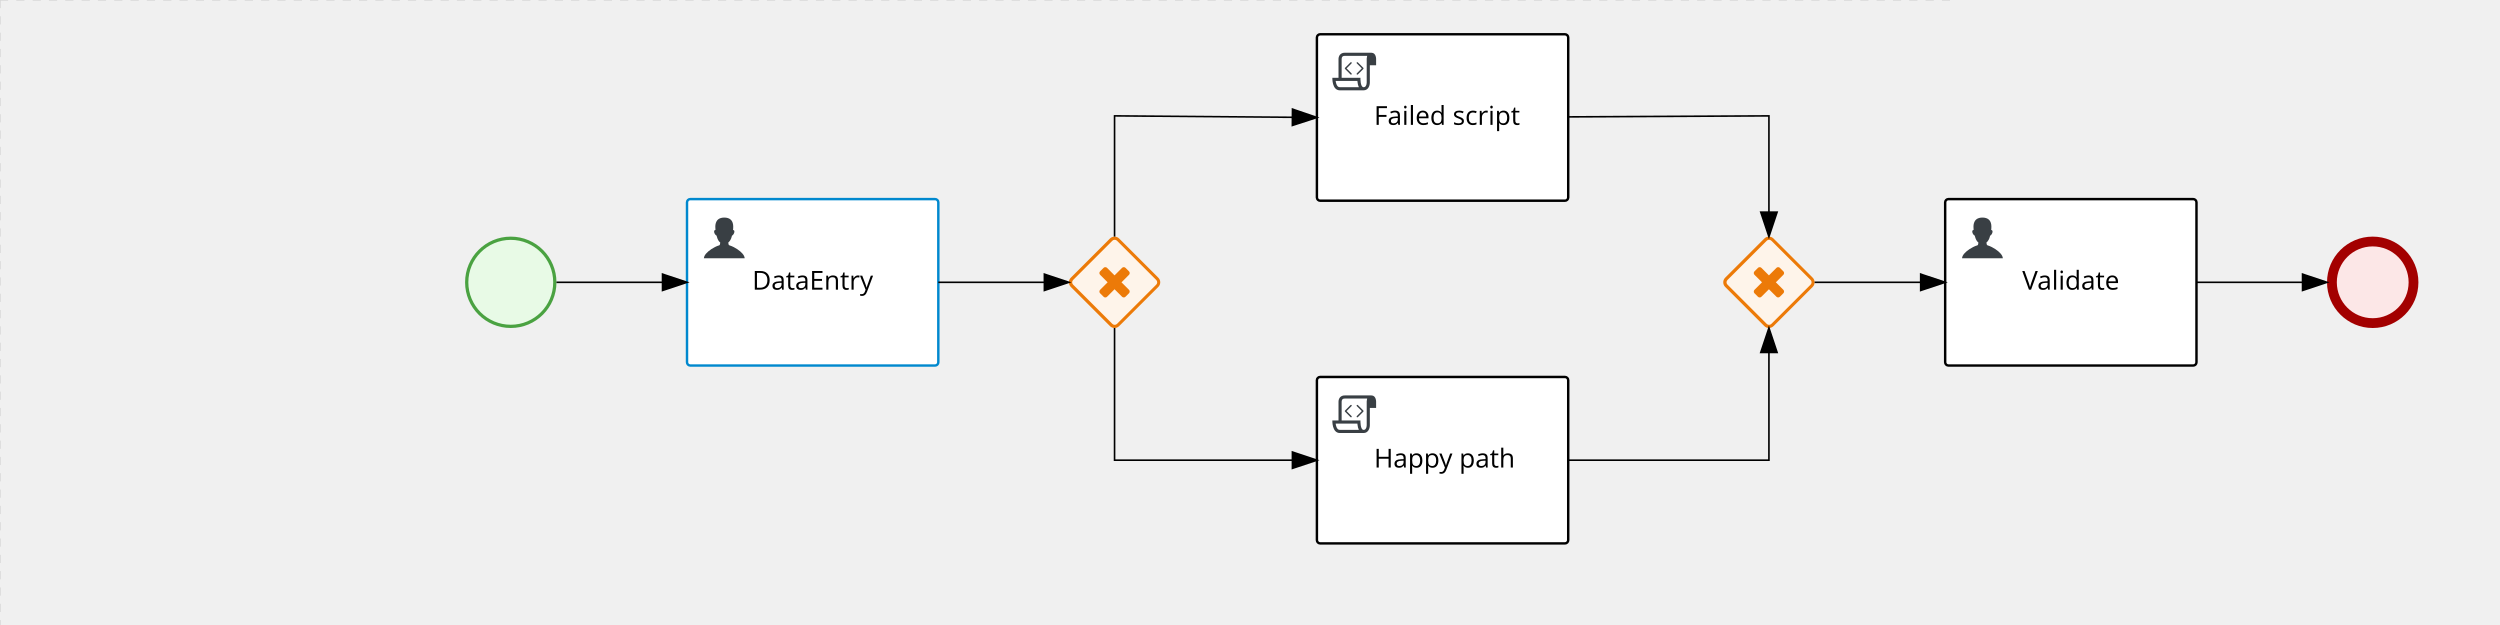
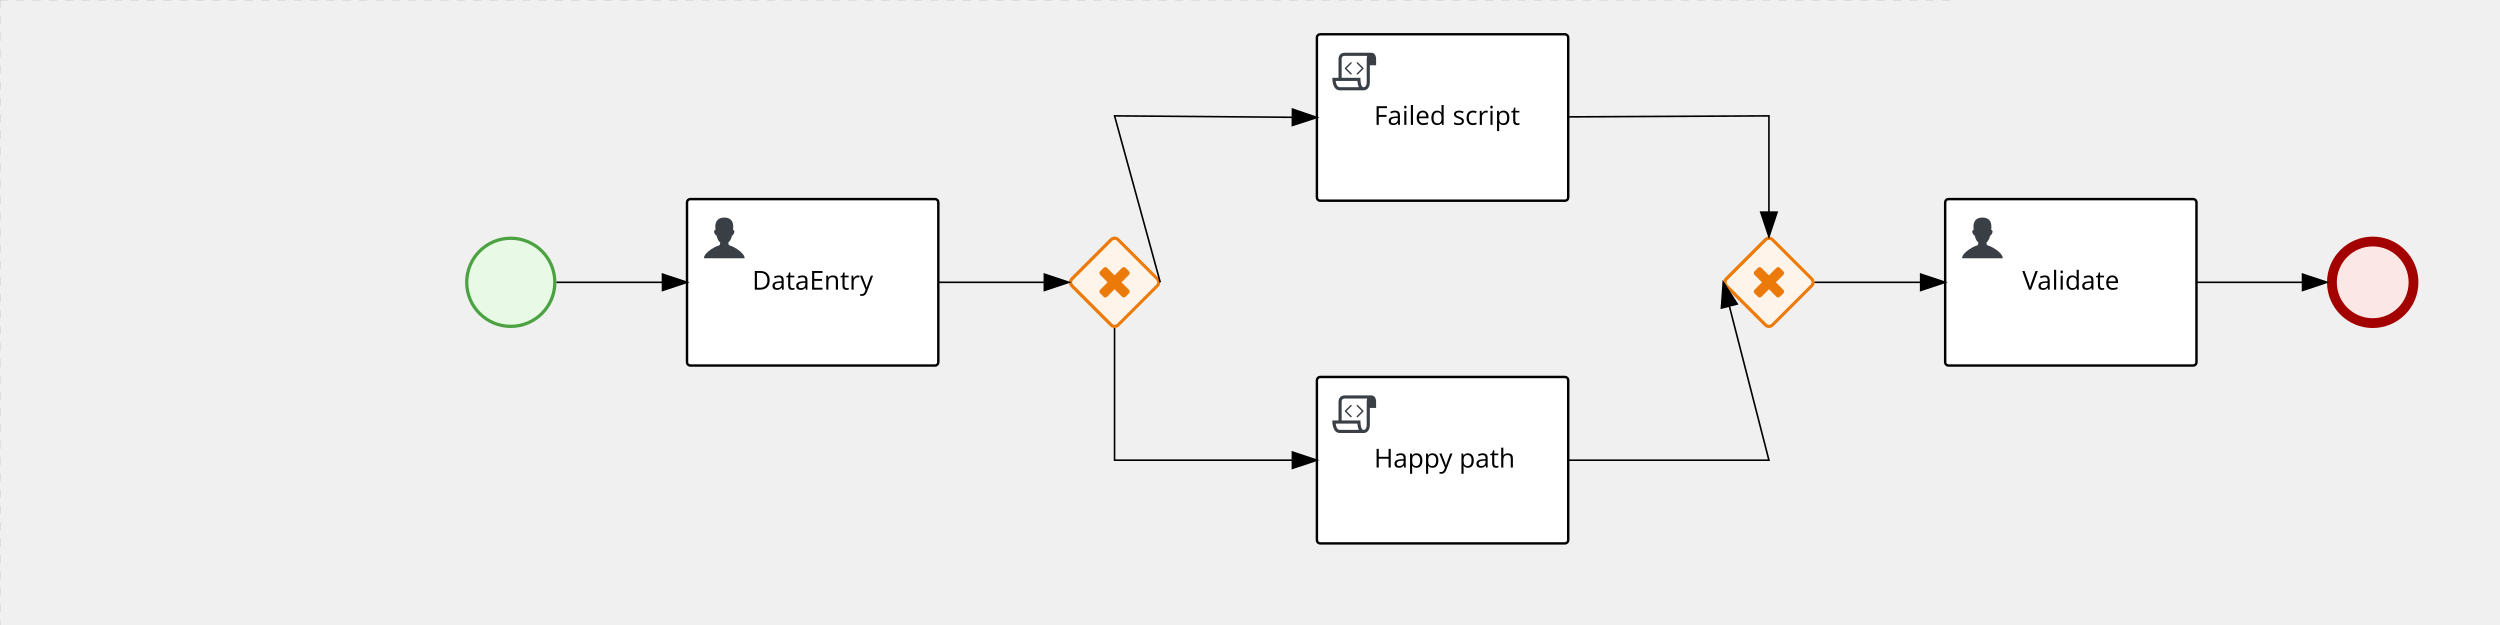
<svg xmlns="http://www.w3.org/2000/svg" version="1.1" width="1532" height="383" viewBox="0 0 1532 383">
  <defs />
  <g transform="matrix(1,0,0,1,0,0)">
    <g>
      <g>
        <g>
          <path fill="none" stroke="#d3d3d3" paint-order="fill stroke markers" d=" M 0 0 L 1200 0" stroke-miterlimit="10" stroke-opacity="0.8" stroke-dasharray="5" />
        </g>
        <g>
          <path fill="none" stroke="#d3d3d3" paint-order="fill stroke markers" d=" M 0 0 L 0 800" stroke-miterlimit="10" stroke-opacity="0.8" stroke-dasharray="5" />
        </g>
      </g>
      <g id="_B16E0531-6BAD-4BD9-BE8E-BAC9066C0CA8" bpmn2nodeid="_B16E0531-6BAD-4BD9-BE8E-BAC9066C0CA8" transform="matrix(1,0,0,1,285,145)">
        <g>
          <path fill="none" stroke="none" />
        </g>
        <g transform="matrix(0.125,0,0,0.125,0,0)">
          <g transform="matrix(1,0,0,1,0,0)">
            <path fill="#e8fae6" stroke="none" id="_B16E0531-6BAD-4BD9-BE8E-BAC9066C0CA8?shapeType=BACKGROUND" paint-order="stroke fill markers" d=" M 0 0 M 444 224 C 444 263.9 434.2 300.8 414.4 334.5 C 394.7 368.2 368 394.9 334.4 414.5 C 300.8 434.1 263.9 444 224 444 C 184.1 444 147.2 434.2 113.5 414.4 C 79.8 394.7 53.1 368 33.5 334.4 C 13.9 300.8 4 263.9 4 224 C 4 184.1 13.8 147.2 33.6 113.5 C 53.4 79.8 80.1 53.1 113.6 33.5 C 147.1 13.9 184.1 4 224 4 C 263.9 4 300.8 13.8 334.5 33.6 C 368.2 53.4 394.9 80.1 414.5 113.6 C 434.1 147.1 444 184.1 444 224 Z" />
          </g>
          <g>
            <g transform="matrix(1,0,0,1,0,0)">
              <g transform="matrix(1,0,0,1,0,0)">
                <path fill="#4aa241" stroke="none" id="_B16E0531-6BAD-4BD9-BE8E-BAC9066C0CA8?shapeType=BORDER&amp;renderType=FILL" paint-order="stroke fill markers" d=" M 0 0 M 224 0 C 100.3 0 0 100.3 0 224 C 0 347.7 100.3 448 224 448 C 347.7 448 448 347.7 448 224 C 448 100.3 347.7 0 224 0 Z M 0 0 M 224 432 C 109.1 432 16 338.9 16 224 C 16 109.1 109.1 16 224 16 C 338.9 16 432 109.1 432 224 C 432 338.9 338.9 432 224 432 Z" />
              </g>
            </g>
          </g>
        </g>
        <g transform="matrix(1,0,0,1,28,61)" />
      </g>
      <g id="_DA23A57D-292D-4261-BDF8-081614D1EF1C" bpmn2nodeid="_DA23A57D-292D-4261-BDF8-081614D1EF1C" transform="matrix(1,0,0,1,807,21)">
        <g>
          <path fill="none" stroke="none" />
        </g>
        <g transform="matrix(1,0,0,1,0,0)">
          <path fill="#ffffff" stroke="none" id="_DA23A57D-292D-4261-BDF8-081614D1EF1C?shapeType=BACKGROUND" paint-order="stroke fill markers" d=" M 2 0 L 152 0 L 152 0 A 2 2 0 0 1 154 2 L 154 100 L 154 100 A 2 2 0 0 1 152 102 L 2 102 L 2 102 A 2 2 0 0 1 0 100 L 0 2 L 0 2 A 2 2 0 0 1 2 0 Z" />
        </g>
        <g transform="matrix(1,0,0,1,0,0)">
          <path fill="none" stroke="#000000" id="_DA23A57D-292D-4261-BDF8-081614D1EF1C?shapeType=BORDER&amp;renderType=STROKE" paint-order="fill stroke markers" d=" M 2 0 L 152 0 L 152 0 A 2 2 0 0 1 154 2 L 154 100 L 154 100 A 2 2 0 0 1 152 102 L 2 102 L 2 102 A 2 2 0 0 1 0 100 L 0 2 L 0 2 A 2 2 0 0 1 2 0 Z" stroke-miterlimit="10" stroke-width="1.5" stroke-dasharray="" />
        </g>
        <g>
          <g transform="matrix(0.06,0,0,0.06,9.4,9.4)">
            <g transform="matrix(1,0,0,1,0,0)">
              <path fill="#393f44" stroke="none" id="_DA23A57D-292D-4261-BDF8-081614D1EF1Cundefined" paint-order="stroke fill markers" d=" M 0 0 M 197.3 130.2 C 194.4 127.3 189.6 127.3 186.7 130.2 L 130.2 186.7 C 127.3 189.6 127.3 194.4 130.2 197.3 L 186.7 253.8 C 188.1 255.3 190.1 256 192 256 C 193.9 256 195.9 255.3 197.3 253.7 C 200.2 250.8 200.2 246 197.3 243.1 L 146.2 192 L 197.3 140.8 C 200.2 137.9 200.2 133.1 197.3 130.2 Z" />
            </g>
            <g transform="matrix(1,0,0,1,0,0)">
              <path fill="#393f44" stroke="none" id="_DA23A57D-292D-4261-BDF8-081614D1EF1Cundefined" paint-order="stroke fill markers" d=" M 0 0 M 261.3 130.2 C 258.4 127.3 253.6 127.3 250.7 130.2 C 247.8 133.1 247.8 137.9 250.7 140.8 L 301.8 191.9 L 250.7 243 C 247.8 245.9 247.8 250.7 250.7 253.6 C 252.1 255.3 254.1 256 256 256 C 257.9 256 259.9 255.3 261.3 253.8 L 317.8 197.3 C 320.7 194.4 320.7 189.6 317.8 186.7 L 261.3 130.2 Z" />
            </g>
            <g transform="matrix(1,0,0,1,0,0)">
              <path fill="#393f44" stroke="none" id="_DA23A57D-292D-4261-BDF8-081614D1EF1Cundefined" paint-order="stroke fill markers" d=" M 0 0 M 400 32 C 400 32 152.8 32 128 32 C 62 32 64 96 64 96 L 64 288 L 1 288 C 1 288 -4 416 78 416 L 320 416 C 368 416 384 368 384 336 C 384 314.2 384 224.4 384 160 L 448 160 L 448 96 C 448 96 449 32 400 32 Z M 0 0 M 78 383.9 C 68.5 383.9 61.6 381.1 55.5 374.9 C 43.4 362.4 37.5 339.6 34.9 320 L 256.9 320 C 257.1 322.7 257.3 325.4 257.6 328.2 C 260 351.6 264.7 370.1 271.9 383.9 L 78 383.9 L 78 383.9 Z M 0 0 M 352 336 C 352 345.9 349.6 360.3 342.9 371 C 337.2 380.1 330.4 384 320 384 C 285 384 288 288 288 288 L 96 288 L 96 96 L 96 95.9 L 96 95.1 C 96 90.6 97.6 78.3 104.7 71.2 C 106.5 69.4 111.9 64 128 64 L 356.5 64 C 354.4 72.8 352.8 81.8 352.2 89.9 C 352.2 90.5 352.1 91.1 352.1 91.7 C 352.1 92 352.1 92.3 352.1 92.6 C 352 94.8 352 96 352 96 L 352 160 L 352 336 Z" />
            </g>
          </g>
        </g>
        <g transform="matrix(1,0,0,1,35,43.5)">
          <text fill="#000000" stroke="none" font-family="Open Sans" font-size="12pt" font-style="normal" font-weight="normal" text-decoration="normal" x="44.734" y="12" text-anchor="middle" dominant-baseline="alphabetic">Failed script</text>
        </g>
      </g>
      <g id="_3488CC6B-54C9-4573-AEAE-C71DB5ADD85A" bpmn2nodeid="_3488CC6B-54C9-4573-AEAE-C71DB5ADD85A" transform="matrix(1,0,0,1,421,122)">
        <g>
          <path fill="none" stroke="none" />
        </g>
        <g transform="matrix(1,0,0,1,0,0)">
          <path fill="#ffffff" stroke="none" id="_3488CC6B-54C9-4573-AEAE-C71DB5ADD85A?shapeType=BACKGROUND" paint-order="stroke fill markers" d=" M 2 0 L 152 0 L 152 0 A 2 2 0 0 1 154 2 L 154 100 L 154 100 A 2 2 0 0 1 152 102 L 2 102 L 2 102 A 2 2 0 0 1 0 100 L 0 2 L 0 2 A 2 2 0 0 1 2 0 Z" />
        </g>
        <g transform="matrix(1,0,0,1,0,0)">
-           <path fill="none" stroke="rgb(0,136,206)" id="_3488CC6B-54C9-4573-AEAE-C71DB5ADD85A?shapeType=BORDER&amp;renderType=STROKE" paint-order="fill stroke markers" d=" M 2 0 L 152 0 L 152 0 A 2 2 0 0 1 154 2 L 154 100 L 154 100 A 2 2 0 0 1 152 102 L 2 102 L 2 102 A 2 2 0 0 1 0 100 L 0 2 L 0 2 A 2 2 0 0 1 2 0 Z" stroke-miterlimit="10" stroke-width="1.5" stroke-dasharray="" />
+           <path fill="none" stroke="#000000" id="_3488CC6B-54C9-4573-AEAE-C71DB5ADD85A?shapeType=BORDER&amp;renderType=STROKE" paint-order="fill stroke markers" d=" M 2 0 L 152 0 L 152 0 A 2 2 0 0 1 154 2 L 154 100 L 154 100 A 2 2 0 0 1 152 102 L 2 102 L 2 102 A 2 2 0 0 1 0 100 L 0 2 L 0 2 A 2 2 0 0 1 2 0 Z" stroke-miterlimit="10" stroke-width="1.5" stroke-dasharray="" />
        </g>
        <g>
          <g transform="matrix(0.06,0,0,0.06,9.4,9.4)">
            <g transform="matrix(1,0,0,1,0,0)">
              <path fill="#393f44" stroke="none" id="_3488CC6B-54C9-4573-AEAE-C71DB5ADD85Aundefined" paint-order="stroke fill markers" d=" M 0 0 M 16 445.21 C 16 440.869 18.784 431.129 22.001 424.217 C 35.768 394.64 77.283 359.28 129 333.084 C 144.516 325.224 157.347 319.964 167.807 317.174 C 171.932 316.074 175.729 314.414 176.525 313.363 C 178.894 310.234 180.914 302.908 181.727 294.5 L 182.5 286.5 L 178.507 283.455 C 166.303 274.146 154.284 251.678 148.04 226.5 C 145.611 216.707 145.056 215.462 142.984 215.158 C 141.703 214.97 138.083 212.243 134.939 209.099 C 123.233 197.393 116.891 177.376 121.44 166.49 C 123.002 162.751 128.155 159.01 131.75 159.004 C 134.448 159 134.471 158.603 132.914 138.788 C 130.927 113.496 134.279 92.265 143.132 74.076 C 152.232 55.38 167.569 42.882 189.049 36.66 C 210.203 30.532 237.797 30.532 258.951 36.66 C 300.042 48.563 318.958 83.806 314.955 141 C 314.32 150.075 313.624 157.788 313.409 158.14 C 313.194 158.493 314.575 159.073 316.479 159.43 C 328.929 161.766 330.986 177.018 321.496 196.621 C 316.903 206.109 309.357 214.508 304.817 215.185 C 303.023 215.453 302.293 217.146 299.943 226.5 C 296.659 239.567 294.474 245.305 287.948 257.995 C 282.491 268.606 273.035 281.109 268.108 284.229 L 264.871 286.278 L 265.518 292.889 C 266.345 301.33 268.639 309.871 270.877 312.837 C 272.067 314.415 275.002 315.79 280.063 317.139 C 291.069 320.075 303.617 325.274 321 334.102 C 369.815 358.891 410.848 393.758 425.032 422.5 C 429.07 430.682 432 440.232 432 445.21 L 432 448 L 224 448 L 16 448 L 16 445.21 Z" />
            </g>
          </g>
        </g>
        <g transform="matrix(1,0,0,1,4.04,13.68)">
          <g transform="matrix(0.04,0,0,0.04,63.36,69.12)">
            <g transform="matrix(1,0,0,1,0,0)">
              <path fill="none" stroke="none" />
            </g>
            <g transform="matrix(1,0,0,1,0,0)">
              <path fill="none" stroke="none" />
            </g>
          </g>
        </g>
        <g transform="matrix(1,0,0,1,39.96484,43.5)">
          <text fill="#000000" stroke="none" font-family="Open Sans" font-size="12pt" font-style="normal" font-weight="normal" text-decoration="normal" x="37.035" y="12" text-anchor="middle" dominant-baseline="alphabetic">DataEntry</text>
        </g>
      </g>
      <g id="_064DED06-6685-481E-8501-87D9F20008C6" bpmn2nodeid="_064DED06-6685-481E-8501-87D9F20008C6" transform="matrix(1,0,0,1,1056,145)">
        <g>
          <path fill="none" stroke="none" />
        </g>
        <g transform="matrix(0.125,0,0,0.125,0,0)">
          <g transform="matrix(1,0,0,1,0,0)">
            <path fill="#fef4ea" stroke="none" id="_064DED06-6685-481E-8501-87D9F20008C6?shapeType=BACKGROUND" paint-order="stroke fill markers" d=" M 0 0 M 224.4 4.3 C 216.4 4.3 208.4 7.3 202.3 13.4 L 13.5 202.2 C 1.3 214.4 1.3 234.2 13.5 246.4 L 202.2 435.1 C 208.3 441.2 216.4 444.2 224.3 444.2 C 232.2 444.2 240.3 441.2 246.4 435.1 L 435.1 246.4 C 447.3 234.2 447.3 214.4 435.1 202.2 L 246.5 13.4 C 240.4 7.3 232.4 4.3 224.4 4.3 L 224.4 4.3 Z" />
          </g>
          <g>
            <g transform="matrix(1,0,0,1,0,0)">
              <g transform="matrix(1,0,0,1,0,0)">
                <path fill="#ec7a08" stroke="none" id="_064DED06-6685-481E-8501-87D9F20008C6?shapeType=BORDER&amp;renderType=FILL" paint-order="stroke fill markers" d=" M 0 0 M 20.8 212.7 L 213.3 20.2 C 219.6 13.9 229.7 13.9 235.9 20.2 L 428.4 212.7 C 434.7 219 434.7 229.1 428.4 235.3 L 235.9 427.8 C 229.6 434.1 219.5 434.1 213.3 427.8 L 20.8 235.3 C 14.5 229.1 14.5 218.9 20.8 212.7 L 20.8 212.7 Z M 0 0 M 0 224 C 0 232.1 3.1 240.3 9.3 246.5 L 201.5 438.7 C 213.9 451.1 234.1 451.1 246.5 438.7 L 438.7 246.5 C 444.9 240.3 448 232.1 448 224 C 448 215.9 444.9 207.7 438.7 201.5 L 246.5 9.3 C 234.1 -3.1 213.9 -3.1 201.5 9.3 L 9.3 201.5 C 3.1 207.7 0 215.9 0 224 L 0 224 Z" />
              </g>
            </g>
          </g>
          <g>
            <g transform="matrix(1,0,0,1,0,0)">
              <g transform="matrix(1,0,0,1,0,0)">
                <path fill="#ec7a08" stroke="none" id="_064DED06-6685-481E-8501-87D9F20008C6undefined" paint-order="stroke fill markers" d=" M 0 0 M 298.2 269.2 C 298.2 272.6 297.1 275.3 294.7 277.7 L 277.7 294.7 C 275.3 297.1 272.6 298.2 269.2 298.2 C 265.8 298.2 263.1 297.1 260.7 294.7 L 224 258 L 187.2 294.8 C 184.8 297.2 182.1 298.3 178.7 298.3 C 175.3 298.3 172.6 297.2 170.2 294.8 L 153.2 277.8 C 150.8 275.4 149.7 272.7 149.7 269.3 C 149.7 265.9 150.8 263.2 153.2 260.8 L 190 224 L 153.2 187.2 C 150.8 184.8 149.7 182 149.7 178.7 C 149.7 175.3 150.8 172.5 153.2 170.2 L 170.2 153.2 C 172.6 150.8 175.3 149.7 178.7 149.7 C 182.1 149.7 184.8 150.8 187.2 153.2 L 224 190 L 260.8 153.2 C 263.2 150.8 265.9 149.7 269.3 149.7 C 272.7 149.7 275.4 150.8 277.8 153.2 L 294.8 170.2 C 297.2 172.5 298.3 175.3 298.3 178.7 C 298.3 182 297.2 184.8 294.8 187.2 L 258 224 L 294.8 260.8 C 297.1 263.1 298.2 265.9 298.2 269.2 Z" />
              </g>
            </g>
          </g>
        </g>
        <g transform="matrix(1,0,0,1,28,61)" />
      </g>
      <g id="_C321E795-814C-43D4-84CF-80C4715A9AAE" bpmn2nodeid="_C321E795-814C-43D4-84CF-80C4715A9AAE" transform="matrix(1,0,0,1,1426,145)">
        <g>
          <path fill="none" stroke="none" />
        </g>
        <g transform="matrix(0.125,0,0,0.125,0,0)">
          <g transform="matrix(1,0,0,1,0,0)">
            <path fill="#fce7e7" stroke="none" id="_C321E795-814C-43D4-84CF-80C4715A9AAE?shapeType=BACKGROUND" paint-order="stroke fill markers" d=" M 0 0 M 444 224 C 444 263.9 434.2 300.8 414.4 334.5 C 394.7 368.2 368 394.9 334.4 414.5 C 300.8 434.1 263.9 444 224 444 C 184.1 444 147.2 434.2 113.5 414.4 C 79.8 394.7 53.1 368 33.5 334.4 C 13.9 300.8 4 263.9 4 224 C 4 184.1 13.8 147.2 33.6 113.5 C 53.4 79.8 80.1 53.1 113.6 33.5 C 147.1 13.9 184.1 4 224 4 C 263.9 4 300.8 13.8 334.5 33.6 C 368.2 53.4 394.9 80.1 414.5 113.6 C 434.1 147.1 444 184.1 444 224 Z" />
          </g>
          <g>
            <g transform="matrix(1,0,0,1,0,0)">
              <g transform="matrix(1,0,0,1,0,0)">
                <path fill="#a30000" stroke="none" id="_C321E795-814C-43D4-84CF-80C4715A9AAE?shapeType=BORDER&amp;renderType=FILL" paint-order="stroke fill markers" d=" M 0 0 M 224 0 C 100.3 0 0 100.3 0 224 C 0 347.7 100.3 448 224 448 C 347.7 448 448 347.7 448 224 C 448 100.3 347.7 0 224 0 Z M 0 0 M 224 400 C 126.8 400 48 321.2 48 224 C 48 126.8 126.8 48 224 48 C 321.2 48 400 126.8 400 224 C 400 321.2 321.2 400 224 400 Z" />
              </g>
            </g>
          </g>
        </g>
        <g transform="matrix(1,0,0,1,28,61)" />
      </g>
      <g id="_F3CA0ABA-FD7F-415A-B807-816FF23F39E7" bpmn2nodeid="_F3CA0ABA-FD7F-415A-B807-816FF23F39E7" transform="matrix(1,0,0,1,655,145)">
        <g>
          <path fill="none" stroke="none" />
        </g>
        <g transform="matrix(0.125,0,0,0.125,0,0)">
          <g transform="matrix(1,0,0,1,0,0)">
            <path fill="#fef4ea" stroke="none" id="_F3CA0ABA-FD7F-415A-B807-816FF23F39E7?shapeType=BACKGROUND" paint-order="stroke fill markers" d=" M 0 0 M 224.4 4.3 C 216.4 4.3 208.4 7.3 202.3 13.4 L 13.5 202.2 C 1.3 214.4 1.3 234.2 13.5 246.4 L 202.2 435.1 C 208.3 441.2 216.4 444.2 224.3 444.2 C 232.2 444.2 240.3 441.2 246.4 435.1 L 435.1 246.4 C 447.3 234.2 447.3 214.4 435.1 202.2 L 246.5 13.4 C 240.4 7.3 232.4 4.3 224.4 4.3 L 224.4 4.3 Z" />
          </g>
          <g>
            <g transform="matrix(1,0,0,1,0,0)">
              <g transform="matrix(1,0,0,1,0,0)">
                <path fill="#ec7a08" stroke="none" id="_F3CA0ABA-FD7F-415A-B807-816FF23F39E7?shapeType=BORDER&amp;renderType=FILL" paint-order="stroke fill markers" d=" M 0 0 M 20.8 212.7 L 213.3 20.2 C 219.6 13.9 229.7 13.9 235.9 20.2 L 428.4 212.7 C 434.7 219 434.7 229.1 428.4 235.3 L 235.9 427.8 C 229.6 434.1 219.5 434.1 213.3 427.8 L 20.8 235.3 C 14.5 229.1 14.5 218.9 20.8 212.7 L 20.8 212.7 Z M 0 0 M 0 224 C 0 232.1 3.1 240.3 9.3 246.5 L 201.5 438.7 C 213.9 451.1 234.1 451.1 246.5 438.7 L 438.7 246.5 C 444.9 240.3 448 232.1 448 224 C 448 215.9 444.9 207.7 438.7 201.5 L 246.5 9.3 C 234.1 -3.1 213.9 -3.1 201.5 9.3 L 9.3 201.5 C 3.1 207.7 0 215.9 0 224 L 0 224 Z" />
              </g>
            </g>
          </g>
          <g>
            <g transform="matrix(1,0,0,1,0,0)">
              <g transform="matrix(1,0,0,1,0,0)">
                <path fill="#ec7a08" stroke="none" id="_F3CA0ABA-FD7F-415A-B807-816FF23F39E7undefined" paint-order="stroke fill markers" d=" M 0 0 M 298.2 269.2 C 298.2 272.6 297.1 275.3 294.7 277.7 L 277.7 294.7 C 275.3 297.1 272.6 298.2 269.2 298.2 C 265.8 298.2 263.1 297.1 260.7 294.7 L 224 258 L 187.2 294.8 C 184.8 297.2 182.1 298.3 178.7 298.3 C 175.3 298.3 172.6 297.2 170.2 294.8 L 153.2 277.8 C 150.8 275.4 149.7 272.7 149.7 269.3 C 149.7 265.9 150.8 263.2 153.2 260.8 L 190 224 L 153.2 187.2 C 150.8 184.8 149.7 182 149.7 178.7 C 149.7 175.3 150.8 172.5 153.2 170.2 L 170.2 153.2 C 172.6 150.8 175.3 149.7 178.7 149.7 C 182.1 149.7 184.8 150.8 187.2 153.2 L 224 190 L 260.8 153.2 C 263.2 150.8 265.9 149.7 269.3 149.7 C 272.7 149.7 275.4 150.8 277.8 153.2 L 294.8 170.2 C 297.2 172.5 298.3 175.3 298.3 178.7 C 298.3 182 297.2 184.8 294.8 187.2 L 258 224 L 294.8 260.8 C 297.1 263.1 298.2 265.9 298.2 269.2 Z" />
              </g>
            </g>
          </g>
        </g>
        <g transform="matrix(1,0,0,1,28,61)" />
      </g>
      <g id="_DA13472C-13AB-4461-A236-4D4EA6D9F3DA" bpmn2nodeid="_DA13472C-13AB-4461-A236-4D4EA6D9F3DA" transform="matrix(1,0,0,1,807,231)">
        <g>
          <path fill="none" stroke="none" />
        </g>
        <g transform="matrix(1,0,0,1,0,0)">
          <path fill="#ffffff" stroke="none" id="_DA13472C-13AB-4461-A236-4D4EA6D9F3DA?shapeType=BACKGROUND" paint-order="stroke fill markers" d=" M 2 0 L 152 0 L 152 0 A 2 2 0 0 1 154 2 L 154 100 L 154 100 A 2 2 0 0 1 152 102 L 2 102 L 2 102 A 2 2 0 0 1 0 100 L 0 2 L 0 2 A 2 2 0 0 1 2 0 Z" />
        </g>
        <g transform="matrix(1,0,0,1,0,0)">
          <path fill="none" stroke="#000000" id="_DA13472C-13AB-4461-A236-4D4EA6D9F3DA?shapeType=BORDER&amp;renderType=STROKE" paint-order="fill stroke markers" d=" M 2 0 L 152 0 L 152 0 A 2 2 0 0 1 154 2 L 154 100 L 154 100 A 2 2 0 0 1 152 102 L 2 102 L 2 102 A 2 2 0 0 1 0 100 L 0 2 L 0 2 A 2 2 0 0 1 2 0 Z" stroke-miterlimit="10" stroke-width="1.5" stroke-dasharray="" />
        </g>
        <g>
          <g transform="matrix(0.06,0,0,0.06,9.4,9.4)">
            <g transform="matrix(1,0,0,1,0,0)">
              <path fill="#393f44" stroke="none" id="_DA13472C-13AB-4461-A236-4D4EA6D9F3DAundefined" paint-order="stroke fill markers" d=" M 0 0 M 197.3 130.2 C 194.4 127.3 189.6 127.3 186.7 130.2 L 130.2 186.7 C 127.3 189.6 127.3 194.4 130.2 197.3 L 186.7 253.8 C 188.1 255.3 190.1 256 192 256 C 193.9 256 195.9 255.3 197.3 253.7 C 200.2 250.8 200.2 246 197.3 243.1 L 146.2 192 L 197.3 140.8 C 200.2 137.9 200.2 133.1 197.3 130.2 Z" />
            </g>
            <g transform="matrix(1,0,0,1,0,0)">
              <path fill="#393f44" stroke="none" id="_DA13472C-13AB-4461-A236-4D4EA6D9F3DAundefined" paint-order="stroke fill markers" d=" M 0 0 M 261.3 130.2 C 258.4 127.3 253.6 127.3 250.7 130.2 C 247.8 133.1 247.8 137.9 250.7 140.8 L 301.8 191.9 L 250.7 243 C 247.8 245.9 247.8 250.7 250.7 253.6 C 252.1 255.3 254.1 256 256 256 C 257.9 256 259.9 255.3 261.3 253.8 L 317.8 197.3 C 320.7 194.4 320.7 189.6 317.8 186.7 L 261.3 130.2 Z" />
            </g>
            <g transform="matrix(1,0,0,1,0,0)">
              <path fill="#393f44" stroke="none" id="_DA13472C-13AB-4461-A236-4D4EA6D9F3DAundefined" paint-order="stroke fill markers" d=" M 0 0 M 400 32 C 400 32 152.8 32 128 32 C 62 32 64 96 64 96 L 64 288 L 1 288 C 1 288 -4 416 78 416 L 320 416 C 368 416 384 368 384 336 C 384 314.2 384 224.4 384 160 L 448 160 L 448 96 C 448 96 449 32 400 32 Z M 0 0 M 78 383.9 C 68.5 383.9 61.6 381.1 55.5 374.9 C 43.4 362.4 37.5 339.6 34.9 320 L 256.9 320 C 257.1 322.7 257.3 325.4 257.6 328.2 C 260 351.6 264.7 370.1 271.9 383.9 L 78 383.9 L 78 383.9 Z M 0 0 M 352 336 C 352 345.9 349.6 360.3 342.9 371 C 337.2 380.1 330.4 384 320 384 C 285 384 288 288 288 288 L 96 288 L 96 96 L 96 95.9 L 96 95.1 C 96 90.6 97.6 78.3 104.7 71.2 C 106.5 69.4 111.9 64 128 64 L 356.5 64 C 354.4 72.8 352.8 81.8 352.2 89.9 C 352.2 90.5 352.1 91.1 352.1 91.7 C 352.1 92 352.1 92.3 352.1 92.6 C 352 94.8 352 96 352 96 L 352 160 L 352 336 Z" />
            </g>
          </g>
        </g>
        <g transform="matrix(1,0,0,1,35,43.5)">
          <text fill="#000000" stroke="none" font-family="Open Sans" font-size="12pt" font-style="normal" font-weight="normal" text-decoration="normal" x="43.191" y="12" text-anchor="middle" dominant-baseline="alphabetic">Happy path</text>
        </g>
      </g>
      <g id="_2AA45267-F765-4E75-82E7-0F90B1D496AC" bpmn2nodeid="_2AA45267-F765-4E75-82E7-0F90B1D496AC" transform="matrix(1,0,0,1,1192,122)">
        <g>
          <path fill="none" stroke="none" />
        </g>
        <g transform="matrix(1,0,0,1,0,0)">
          <path fill="#ffffff" stroke="none" id="_2AA45267-F765-4E75-82E7-0F90B1D496AC?shapeType=BACKGROUND" paint-order="stroke fill markers" d=" M 2 0 L 152 0 L 152 0 A 2 2 0 0 1 154 2 L 154 100 L 154 100 A 2 2 0 0 1 152 102 L 2 102 L 2 102 A 2 2 0 0 1 0 100 L 0 2 L 0 2 A 2 2 0 0 1 2 0 Z" />
        </g>
        <g transform="matrix(1,0,0,1,0,0)">
          <path fill="none" stroke="#000000" id="_2AA45267-F765-4E75-82E7-0F90B1D496AC?shapeType=BORDER&amp;renderType=STROKE" paint-order="fill stroke markers" d=" M 2 0 L 152 0 L 152 0 A 2 2 0 0 1 154 2 L 154 100 L 154 100 A 2 2 0 0 1 152 102 L 2 102 L 2 102 A 2 2 0 0 1 0 100 L 0 2 L 0 2 A 2 2 0 0 1 2 0 Z" stroke-miterlimit="10" stroke-width="1.5" stroke-dasharray="" />
        </g>
        <g>
          <g transform="matrix(0.06,0,0,0.06,9.4,9.4)">
            <g transform="matrix(1,0,0,1,0,0)">
              <path fill="#393f44" stroke="none" id="_2AA45267-F765-4E75-82E7-0F90B1D496ACundefined" paint-order="stroke fill markers" d=" M 0 0 M 16 445.21 C 16 440.869 18.784 431.129 22.001 424.217 C 35.768 394.64 77.283 359.28 129 333.084 C 144.516 325.224 157.347 319.964 167.807 317.174 C 171.932 316.074 175.729 314.414 176.525 313.363 C 178.894 310.234 180.914 302.908 181.727 294.5 L 182.5 286.5 L 178.507 283.455 C 166.303 274.146 154.284 251.678 148.04 226.5 C 145.611 216.707 145.056 215.462 142.984 215.158 C 141.703 214.97 138.083 212.243 134.939 209.099 C 123.233 197.393 116.891 177.376 121.44 166.49 C 123.002 162.751 128.155 159.01 131.75 159.004 C 134.448 159 134.471 158.603 132.914 138.788 C 130.927 113.496 134.279 92.265 143.132 74.076 C 152.232 55.38 167.569 42.882 189.049 36.66 C 210.203 30.532 237.797 30.532 258.951 36.66 C 300.042 48.563 318.958 83.806 314.955 141 C 314.32 150.075 313.624 157.788 313.409 158.14 C 313.194 158.493 314.575 159.073 316.479 159.43 C 328.929 161.766 330.986 177.018 321.496 196.621 C 316.903 206.109 309.357 214.508 304.817 215.185 C 303.023 215.453 302.293 217.146 299.943 226.5 C 296.659 239.567 294.474 245.305 287.948 257.995 C 282.491 268.606 273.035 281.109 268.108 284.229 L 264.871 286.278 L 265.518 292.889 C 266.345 301.33 268.639 309.871 270.877 312.837 C 272.067 314.415 275.002 315.79 280.063 317.139 C 291.069 320.075 303.617 325.274 321 334.102 C 369.815 358.891 410.848 393.758 425.032 422.5 C 429.07 430.682 432 440.232 432 445.21 L 432 448 L 224 448 L 16 448 L 16 445.21 Z" />
            </g>
          </g>
        </g>
        <g transform="matrix(1,0,0,1,4.04,13.68)">
          <g transform="matrix(0.04,0,0,0.04,63.36,69.12)">
            <g transform="matrix(1,0,0,1,0,0)">
              <path fill="none" stroke="none" />
            </g>
            <g transform="matrix(1,0,0,1,0,0)">
              <path fill="none" stroke="none" />
            </g>
          </g>
        </g>
        <g transform="matrix(1,0,0,1,47.23828,43.5)">
          <text fill="#000000" stroke="none" font-family="Open Sans" font-size="12pt" font-style="normal" font-weight="normal" text-decoration="normal" x="29.762" y="12" text-anchor="middle" dominant-baseline="alphabetic">Validate</text>
        </g>
      </g>
      <g id="_94B9FCB8-E47E-4770-9DE4-65247D0C63B0" bpmn2nodeid="_94B9FCB8-E47E-4770-9DE4-65247D0C63B0">
        <g>
          <path fill="none" stroke="#000000" paint-order="fill stroke markers" d=" M 341 173 L 406 173" stroke-miterlimit="10" stroke-dasharray="" />
        </g>
        <g transform="matrix(1,0,0,1,341,173)" />
        <g transform="matrix(6.123233995736766e-17,1,-1,6.123233995736766e-17,421,168)">
          <path fill="#000000" stroke="#000000" paint-order="fill stroke markers" d=" M 10 15 L 0 15 L 5 0 Z" stroke-miterlimit="10" stroke-dasharray="" />
        </g>
        <g transform="matrix(1,0,0,1,341,163)" />
      </g>
      <g id="_8730A65C-6EEF-42D1-A1F2-927EF3B77BA8" bpmn2nodeid="_8730A65C-6EEF-42D1-A1F2-927EF3B77BA8">
        <g>
          <path fill="none" stroke="#000000" paint-order="fill stroke markers" d=" M 575 173 L 640 173" stroke-miterlimit="10" stroke-dasharray="" />
        </g>
        <g transform="matrix(1,0,0,1,575,173)" />
        <g transform="matrix(6.123233995736766e-17,1,-1,6.123233995736766e-17,655,168)">
          <path fill="#000000" stroke="#000000" paint-order="fill stroke markers" d=" M 10 15 L 0 15 L 5 0 Z" stroke-miterlimit="10" stroke-dasharray="" />
        </g>
        <g transform="matrix(1,0,0,1,575,163)" />
      </g>
      <g id="_B3260A64-C5E4-41A7-A069-48479F90C2F2" bpmn2nodeid="_B3260A64-C5E4-41A7-A069-48479F90C2F2">
        <g>
-           <path fill="none" stroke="#000000" paint-order="fill stroke markers" d=" M 683 145 L 683 71 L 792 71.879" stroke-miterlimit="10" stroke-dasharray="" />
-         </g>
-         <g transform="matrix(1,0,0,1,683,145)" />
+           <path fill="none" stroke="#000000" paint-order="fill stroke markers" d=" M 711 173 L 683 71 L 792 71.879" stroke-miterlimit="10" stroke-dasharray="" />
+         </g>
+         <g transform="matrix(1,0,0,1,711,173)" />
        <g transform="matrix(-0.008064254,0.9999675,-0.9999675,-0.008064254,807.0403,67.00016)">
          <path fill="#000000" stroke="#000000" paint-order="fill stroke markers" d=" M 10 15 L 0 15 L 5 0 Z" stroke-miterlimit="10" stroke-dasharray="" />
        </g>
-         <g transform="matrix(1,0,0,1,693,108)" />
+         <g transform="matrix(1,0,0,1,692.6433,119.3528)" />
      </g>
      <g id="_75D33130-4238-4B2F-84E7-005CF52F6ADD" bpmn2nodeid="_75D33130-4238-4B2F-84E7-005CF52F6ADD">
        <g>
          <path fill="none" stroke="#000000" paint-order="fill stroke markers" d=" M 961 71.619 L 1084 71.011 L 1084 130" stroke-miterlimit="10" stroke-dasharray="" />
        </g>
        <g transform="matrix(1,0,0,1,961,71.61933)" />
        <g transform="matrix(-1,1.2246467991473532e-16,-1.2246467991473532e-16,-1,1089,145)">
          <path fill="#000000" stroke="#000000" paint-order="fill stroke markers" d=" M 10 15 L 0 15 L 5 0 Z" stroke-miterlimit="10" stroke-dasharray="" />
        </g>
        <g transform="matrix(1,0,0,1,961.0494,61.31541)" />
      </g>
      <g id="_51FBAEDF-C0DE-42AD-A990-F632BE52E6F8" bpmn2nodeid="_51FBAEDF-C0DE-42AD-A990-F632BE52E6F8">
        <g>
          <path fill="none" stroke="#000000" paint-order="fill stroke markers" d=" M 1112 173 L 1177 173" stroke-miterlimit="10" stroke-dasharray="" />
        </g>
        <g transform="matrix(1,0,0,1,1112,173)" />
        <g transform="matrix(6.123233995736766e-17,1,-1,6.123233995736766e-17,1192,168)">
          <path fill="#000000" stroke="#000000" paint-order="fill stroke markers" d=" M 10 15 L 0 15 L 5 0 Z" stroke-miterlimit="10" stroke-dasharray="" />
        </g>
        <g transform="matrix(1,0,0,1,1112,163)" />
      </g>
      <g id="_841D7408-6C64-455F-8D52-CAA8DAF8A3FF" bpmn2nodeid="_841D7408-6C64-455F-8D52-CAA8DAF8A3FF">
        <g>
          <path fill="none" stroke="#000000" paint-order="fill stroke markers" d=" M 1346 173 L 1411 173" stroke-miterlimit="10" stroke-dasharray="" />
        </g>
        <g transform="matrix(1,0,0,1,1346,173)" />
        <g transform="matrix(6.123233995736766e-17,1,-1,6.123233995736766e-17,1426,168)">
          <path fill="#000000" stroke="#000000" paint-order="fill stroke markers" d=" M 10 15 L 0 15 L 5 0 Z" stroke-miterlimit="10" stroke-dasharray="" />
        </g>
        <g transform="matrix(1,0,0,1,1346,163)" />
      </g>
      <g id="_8FA2D625-3C9B-4AC2-A2D6-A7E696A66CD9" bpmn2nodeid="_8FA2D625-3C9B-4AC2-A2D6-A7E696A66CD9">
        <g>
          <path fill="none" stroke="#000000" paint-order="fill stroke markers" d=" M 683 201 L 683 282 L 792 282" stroke-miterlimit="10" stroke-dasharray="" />
        </g>
        <g transform="matrix(1,0,0,1,683,201)" />
        <g transform="matrix(6.123233995736766e-17,1,-1,6.123233995736766e-17,807,277)">
          <path fill="#000000" stroke="#000000" paint-order="fill stroke markers" d=" M 10 15 L 0 15 L 5 0 Z" stroke-miterlimit="10" stroke-dasharray="" />
        </g>
        <g transform="matrix(1,0,0,1,693,241.5)" />
      </g>
      <g id="_B3ABA7A4-F8EE-4FCA-A724-17798C591CCE" bpmn2nodeid="_B3ABA7A4-F8EE-4FCA-A724-17798C591CCE">
        <g>
-           <path fill="none" stroke="#000000" paint-order="fill stroke markers" d=" M 961 282 L 1084 282 L 1084 216" stroke-miterlimit="10" stroke-dasharray="" />
+           <path fill="none" stroke="#000000" paint-order="fill stroke markers" d=" M 961 282 L 1084 282 L 1059.732 187.528" stroke-miterlimit="10" stroke-dasharray="" />
        </g>
        <g transform="matrix(1,0,0,1,961,282)" />
-         <g transform="matrix(1,0,0,1,1079,201)">
+         <g transform="matrix(0.9685541,-0.2488029,0.2488029,0.9685541,1051.157,174.244)">
          <path fill="#000000" stroke="#000000" paint-order="fill stroke markers" d=" M 10 15 L 0 15 L 5 0 Z" stroke-miterlimit="10" stroke-dasharray="" />
        </g>
        <g transform="matrix(1,0,0,1,961,272)" />
      </g>
      <g transform="matrix(1,0,0,1,285,145)" />
      <g transform="matrix(1,0,0,1,807,21)" />
+       <g transform="matrix(1,0,0,1,421,122)" />
      <g transform="matrix(1,0,0,1,1056,145)" />
      <g transform="matrix(1,0,0,1,1426,145)" />
      <g transform="matrix(1,0,0,1,655,145)" />
      <g transform="matrix(1,0,0,1,807,231)" />
      <g transform="matrix(1,0,0,1,1192,122)" />
-       <g transform="matrix(1,0,0,1,421,122)" />
    </g>
  </g>
</svg>
